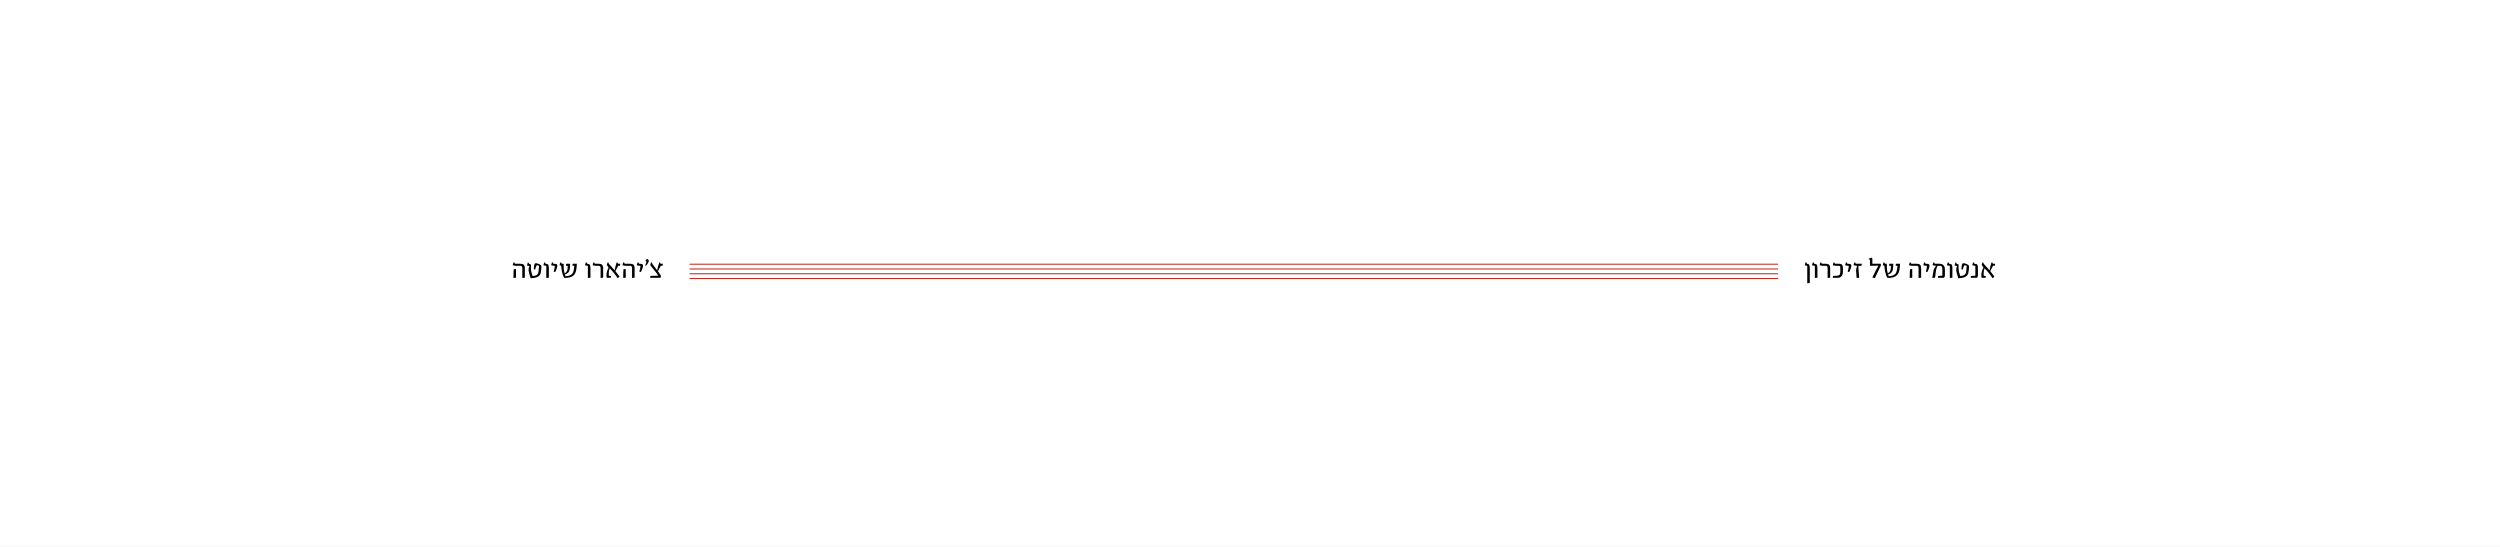
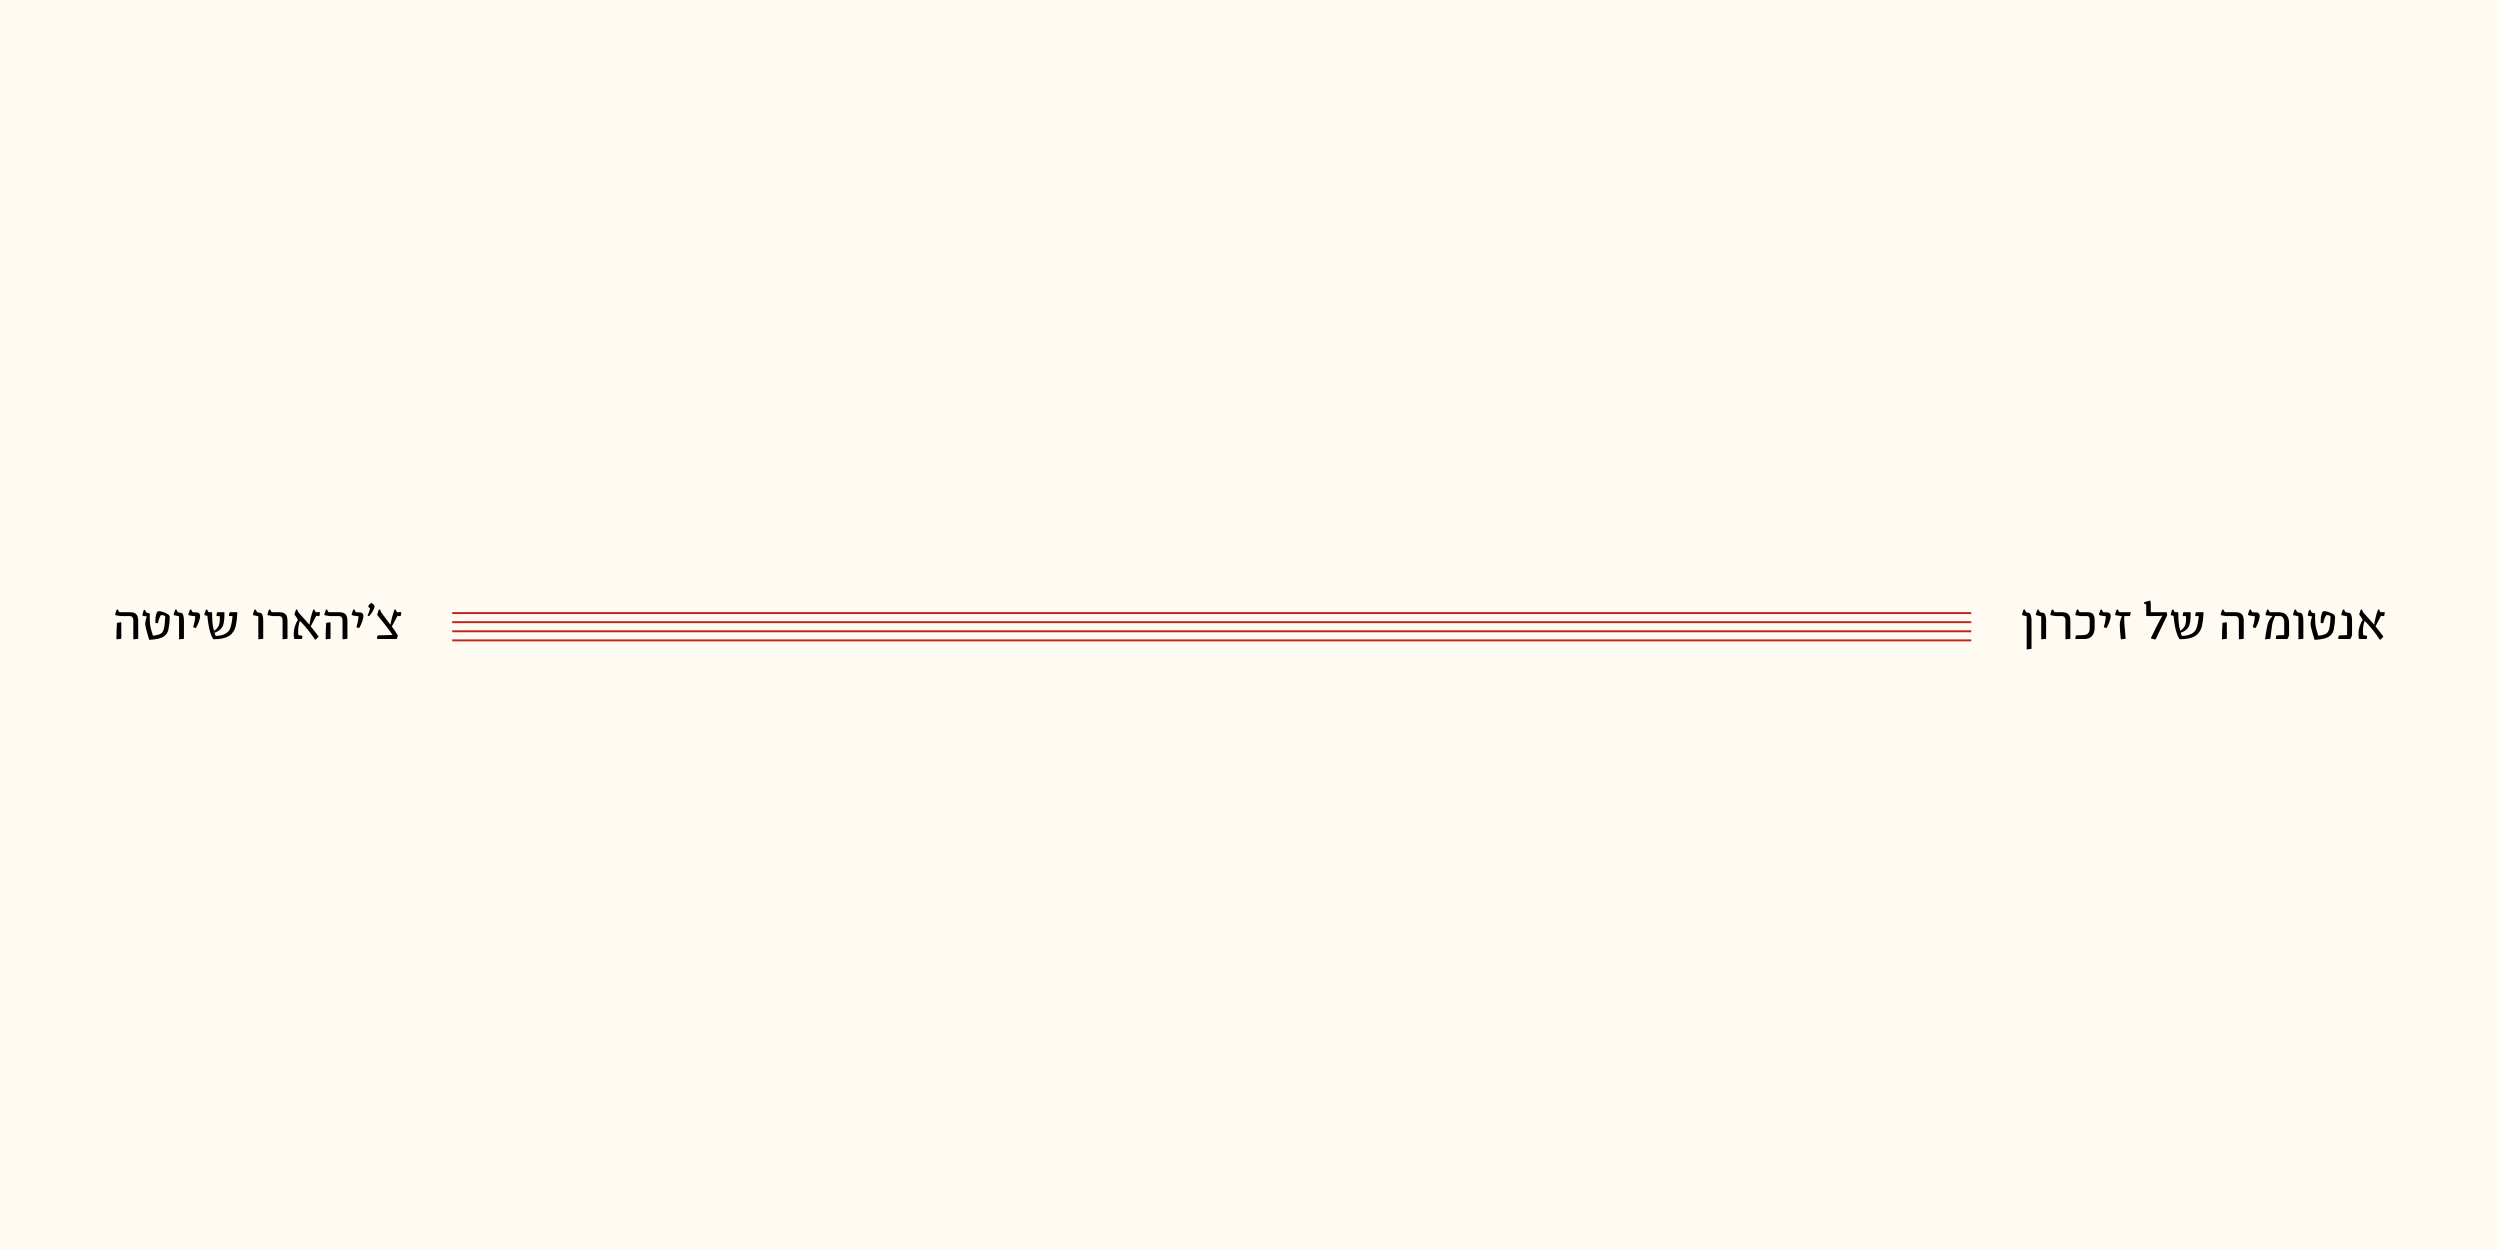
- <svg xmlns="http://www.w3.org/2000/svg" id="Layer_1" data-name="Layer 1" width="3660" height="800" viewBox="0 0 3660 800">
+ <svg xmlns="http://www.w3.org/2000/svg" id="Layer_1" data-name="Layer 1" width="1920" height="960" viewBox="0 0 1920 960">
  <defs>
    <style>
      .cls-1 {
-         fill: #fff;
-       }
- 
-       .cls-2 {
        fill: none;
        stroke: #c22419;
        stroke-miterlimit: 10;
        stroke-width: 1.5px;
      }
+ 
+       .cls-2 {
+         fill: #fffbf3;
+       }
    </style>
  </defs>
-   <rect class="cls-1" width="3660" height="800" />
+   <rect class="cls-2" width="1920" height="960" />
  <g>
-     <line class="cls-2" x1="2603.21" y1="386.8" x2="1009.53" y2="386.8" />
-     <line class="cls-2" x1="2603.21" y1="393.79" x2="1009.53" y2="393.79" />
-     <line class="cls-2" x1="2603.21" y1="400.78" x2="1009.53" y2="400.78" />
-     <line class="cls-2" x1="2603.21" y1="407.77" x2="1009.53" y2="407.77" />
+     <line class="cls-1" x1="1513.92" y1="470.84" x2="347.28" y2="470.84" />
+     <line class="cls-1" x1="1513.92" y1="477.83" x2="347.28" y2="477.83" />
+     <line class="cls-1" x1="1513.92" y1="484.82" x2="347.28" y2="484.82" />
+     <line class="cls-1" x1="1513.92" y1="491.81" x2="347.28" y2="491.81" />
  </g>
  <g>
-     <path d="M2645.82,414.46v-25.2l-3.2-.8c-.32-.08-.36-.16-.36-.36,0-.64.84-3.08,1.12-3.76.04-.12.12-.16.2-.24.36-.08.56-.12.68-.12.04,0,.08.08.12.16.16.44.56,1.32,1.08,2l.84.24,1.52.4c.2.08.48.28.64.52.68,1.12,1.08,3.12,1.08,5.24v21.36c0,.24-.12.36-.32.4-2.44.32-3.04.4-3.2.4-.12,0-.2-.08-.2-.24Z" />
-     <path d="M2656.98,406.7v-17.44l-3.76-.8c-.24-.08-.4-.16-.4-.36,0-.68.88-2.88,1.16-3.68.08-.2.16-.28.28-.28l.56-.12c.08-.04.12.04.16.16.2.4.56,1.28,1.12,1.96.4.12.72.2,1.08.24.6.16,1.28.28,1.76.4,1.04.2,1.8,2.6,1.8,5.76v13.68c0,.24-.12.36-.36.4-2.68.28-3,.32-3.16.32s-.24-.08-.24-.24Z" />
-     <path d="M2675.61,406.74v-14.16c0-2.56-1.24-3.48-2.68-3.48h-5.04l-3.52-.64c-.32-.04-.36-.16-.36-.32,0-.88.92-3.48,1.04-3.72.16-.2.16-.24.32-.28.32-.08.56-.12.64-.12.04,0,.12.04.16.16.12.36.48,1.24,1.08,1.96h5.36c4.16,0,6.76,1.2,6.76,6.6v13.48c0,.24-.12.36-.36.4-2.44.28-3,.32-3.24.32-.12,0-.16-.04-.16-.2Z" />
-     <path d="M2683.62,406.7c-.28,0-.44-.08-.44-.32,0-.12.08-.76.36-2.12.08-.16.24-.28.48-.32,1.12,0,5.16-.28,5.68-.28,3.04-.04,4.52-2,4.52-5.28v-6.44c0-2.12-.84-2.84-2.16-2.84h-5.04l-3.44-.64c-.32-.04-.36-.12-.36-.36,0-.68.84-2.92,1.08-3.72.08-.2.12-.2.28-.24.44-.12.56-.12.6-.12.12,0,.2.04.2.12.16.44.52,1.32,1.08,2h6.04c3.44,0,5.52,1.48,5.52,5.96v6.12c0,5.04-2.84,8.48-7.48,8.48h-6.92Z" />
-     <path d="M2705.26,397.78c-.2-.08-.24-.24-.2-.4.68-2.12,1.28-4.76,1.48-6.72.08-.56.08-1,.08-1.44-1.72-.12-2.96-.32-3.76-.48-.44-.12-.84-.2-1.16-.32-.24-.04-.36-.16-.36-.32,0-.72.96-3.16,1.16-3.72.12-.2.16-.2.32-.28.28-.04.48-.12.56-.12s.12.08.16.16c.2.48.52,1.32,1.08,2l3.16.16c1.72.04,2.6,1.2,2.6,2.88,0,2-1.6,6.4-3.04,8.8-.12.24-.32.32-.6.24l-1.48-.44Z" />
-     <path d="M2718.1,406.7c-.24-1.52-.8-9.12-.8-10.64.04-1.92.56-4.68,1.72-6.88l-5-.72c-.16-.04-.28-.16-.28-.36,0-.68.76-2.76,1.08-3.68q.12-.24.28-.28c.32-.12.56-.12.64-.12s.12.04.12.12c.2.48.56,1.32,1.12,2h8.48c.2,0,.28.08.28.24s-.08.8-.44,2.28c-.04.28-.2.44-.44.44h-4.08c-.16.52-.08,4.28.08,5.84l.96,11.24c.04.24-.08.36-.28.4-2.64.32-3.08.36-3.2.36-.16,0-.24-.08-.24-.24Z" />
-     <path d="M2741.38,406.34c-.2-.08-.24-.28-.16-.4,3.52-7.2,6.72-13.76,8.8-17.16-1.6.32-4.68.32-12.08.32-.24,0-.32-.12-.32-.36v-8.52c-.52-.32-1-.52-1.56-.64-.08-.04-.16-.08-.16-.2s.08-.52.08-.68c.04-.12.12-.24.32-.28,1.16-.36,3.8-1.2,4.24-1.2.16,0,.24.08.28.2.04.32.32,1.76.32,2.36v6.36h11.92c.24,0,.28.08.36.28.12.32.32,1.16.32,1.8,0,.16-.12.48-.56,1.4l-8.24,17.2c-.12.24-.28.28-.52.24-1.72-.36-2.52-.6-3.04-.72Z" />
-     <path d="M2763.06,406.62c-2.84-4.4-4-12.48-4.4-17.64-.76-.16-1.48-.36-1.92-.52-.32-.08-.36-.12-.36-.36,0-.68.76-2.72,1.04-3.48.12-.4.2-.44.36-.48.28-.08.52-.12.56-.12.08,0,.12.04.16.16.16.44.56,1.28,1.08,1.96h2.28c.28,0,.44.16.44.44,0,4.68.04,9.04,1.44,13.84,3.56-2.4,4.52-4.68,4.48-9.8-.04-.52-.04-1.04-.08-1.52h-2.12c-.32,0-.44-.2-.36-.56l.32-1.96c.04-.28.24-.44.52-.44h4.92c.24,0,.36.16.36.36.04,4.64-.44,8.56-1.32,10.36-1.32,2.56-3.36,4-6.32,5.08.24.92.52,1.52.92,2.44,3.48-.08,8.16-1,10.4-4.36,1.68-2.44,2.48-9.52,2.48-11-.4.08-.92.08-1.32.08h-1c-.24,0-.44-.16-.36-.48l.28-1.92c.08-.32.32-.56.6-.56h5.12c.24,0,.4.16.4.4,0,.8-.44,7.28-1.36,10.64-1.64,5.8-5.64,9.72-16.64,9.72-.36,0-.44-.04-.6-.28Z" />
-     <path d="M2808.77,406.74v-14.16c0-2.52-1.16-3.48-2.68-3.48h-7.36l-3.56-.64c-.28-.04-.32-.12-.32-.36,0-.36.28-1.64,1.08-3.76.04-.12.12-.2.24-.2.48-.12.6-.12.64-.12.08,0,.12.04.16.12.12.48.56,1.32,1.08,2h7.8c4,0,6.68,1.12,6.68,6.64v13.4c0,.24-.12.4-.36.44l-3.2.32c-.16,0-.2-.04-.2-.2ZM2795.82,406.7c0-2.08.12-9.6.36-12,0-.28.12-.44.36-.48,1.84-.24,2.4-.36,2.72-.36.16,0,.28.12.28.36l.04,11.96c0,.24-.12.4-.36.44-2.68.28-3.04.32-3.2.32-.12,0-.2-.08-.2-.24Z" />
-     <path d="M2819.7,397.78c-.2-.08-.24-.24-.2-.4.68-2.12,1.28-4.76,1.48-6.72.08-.56.08-1,.08-1.44-1.72-.12-2.96-.32-3.76-.48-.44-.12-.84-.2-1.16-.32-.24-.04-.36-.16-.36-.32,0-.72.96-3.16,1.16-3.72.12-.2.16-.2.32-.28.28-.04.48-.12.56-.12s.12.08.16.16c.2.48.52,1.32,1.08,2l3.16.16c1.72.04,2.6,1.2,2.6,2.88,0,2-1.6,6.4-3.04,8.8-.12.24-.32.32-.6.24l-1.48-.44Z" />
-     <path d="M2828.9,406.62c.24-1.88,1-6.44,1.88-10.92.36-1.84,2.04-4.84,3.8-6.6l-4.96-.64c-.28-.04-.32-.12-.32-.36,0-.72.88-3,1.12-3.8.08-.08.16-.16.28-.2.36-.08.52-.08.56-.08.12,0,.16.04.16.12.24.52.56,1.32,1.12,2h7.04c5.08,0,7.76,3.32,7.76,8.32v9.2c0,.24-.04.48-.12.6l-.56,1.28c-.16.24-.28.52-.4.84-.16.28-.28.32-.52.32h-8.2c-.32,0-.44-.12-.44-.36,0-.08.04-.52.36-2.04.04-.16.2-.36.48-.36,1.44-.12,3.84-.24,5.64-.28v-10.24c0-2.56-1.44-4.32-3.24-4.32h-3.72c-.16.4-1.76,3.8-2.24,6.4-.2,1.2-.52,3.84-.84,6.2l-.56,4.48c-.04.2-.16.36-.36.4-2.72.28-3.32.36-3.44.36-.24.04-.32-.12-.28-.32Z" />
-     <path d="M2854.54,406.7v-17.44l-3.76-.8c-.24-.08-.4-.16-.4-.36,0-.68.88-2.88,1.16-3.68.08-.2.16-.28.28-.28l.56-.12c.08-.04.12.04.16.16.2.4.56,1.28,1.12,1.96.4.12.72.2,1.08.24.6.16,1.28.28,1.76.4,1.04.2,1.8,2.6,1.8,5.76v13.68c0,.24-.12.36-.36.4-2.68.28-3,.32-3.16.32s-.24-.08-.24-.24Z" />
-     <path d="M2866.82,407.1c-.68-2.08-2.92-9.84-2.96-11.44-.08-1.88.44-4.32,1.24-6.24-.48-.04-1.24-.2-1.88-.32l-1.16-.24c-.32-.04-.4-.16-.4-.32,0-.72.8-3.16,1-3.88.08-.12.12-.2.24-.2.44-.16.56-.16.6-.16.08,0,.12.04.16.16.16.44.6,1.28,1.16,1.96.28.04,1.6.44,2.2.6.24.08.36.24.32.52-.16,2.2.04,5.24.16,7.48.12,2.24,1.32,6.36,2.28,9.16,3.88-.44,6.24-1.16,7.36-2.88,1.36-2.12,1.68-4.88,2.04-11.6.04-1-1.44-1.36-3.24-1.32-1.04,1.32-1.88,3.84-2.32,6.04-.04.16-.16.2-.4.16l-1.32-.12c-.24-.08-.28-.24-.32-.44-.04-.76.08-3.76.48-5.28.48-2.16.84-3.32,2.2-3.4,2.24-.08,6.08,1.6,7.44,2.64.8.72,1,1.32.96,2.84-.08,2.68-.4,5.64-1,8.56-.36,1.96-1.4,3.68-2.84,4.88-2.56,2.12-6.68,2.76-11.56,3.08-.24,0-.36-.08-.44-.24Z" />
-     <path d="M2885.46,406.7c-.28,0-.4-.08-.4-.32,0-.12.08-.96.36-2.04.04-.2.2-.32.48-.36,1.6-.16,4-.28,6-.32v-14.4l-4.08-.8c-.28-.08-.36-.16-.36-.36,0-.68.88-2.92,1.16-3.8.04-.12.08-.12.2-.16.36-.08.6-.12.64-.12.08,0,.12.04.16.16.2.4.56,1.28,1.08,1.96l1.28.24c.72.12,1.52.28,2.04.4.2.08.4.24.6.52.72,1.16,1.08,3.12,1.08,5.24v11.12c0,.24-.04.48-.12.6-.12.32-.32.76-.56,1.24-.12.24-.24.48-.36.8-.12.32-.36.4-.76.4h-8.44Z" />
-     <path d="M2917.01,407.22c-3.88-5.84-6.8-9.52-11.6-14.44-.52,1.48-1.44,4.12-1.36,8.52.04.72.08,1.52.2,2.4.72.12,2.32.44,2.76.52.2.08.28.2.28.36,0,.12-.12,1.28-.28,1.88-.08.16-.28.24-.44.24h-5.2c-.24,0-.36-.08-.4-.32-.24-1.08-.32-2.16-.32-3.24,0-4.6,1.68-9.08,3.2-11.04,0-.48-1.64-3-2.52-4-.04-.08-.08-.2-.08-.32.04-.8,1-3.12,1.08-3.32.08-.24.12-.28.28-.32.32-.08.52-.12.6-.12.04,0,.12.04.16.16.28.8.6,1.76,1.04,2.28,1.92,2.2,6.36,6.92,8.28,9.32.44-3.48,1.72-8.24,2.84-11.36.08-.24.12-.24.24-.28.44-.08.56-.12.64-.12.04,0,.08.04.12.16.08.28.48,1.16,1.08,1.96h3.04c.16,0,.28.16.2.32,0,.04-.24,1.68-.4,2.32-.08.2-.2.32-.36.32h-1l-1.16-.2c-1.04,1.8-3.12,6.16-4.2,8.08,1.16,1.44,2.6,3.28,3.76,4.84l2.08,2.72c.12.24.16.36-.04.6-.88,1.16-1.84,1.84-2.2,2.12-.08.12-.2.08-.32-.04Z" />
+     <path d="M1556.49,498.5v-25.2l-3.2-.8c-.32-.08-.36-.16-.36-.36,0-.64.84-3.08,1.12-3.76.04-.12.12-.16.2-.24.36-.08.56-.12.68-.12.04,0,.08.08.12.16.16.44.56,1.32,1.08,2l.84.24,1.52.4c.2.08.48.28.64.52.68,1.12,1.08,3.12,1.08,5.24v21.36c0,.24-.12.36-.32.4-2.44.32-3.04.4-3.2.4-.12,0-.2-.08-.2-.24h0Z" />
+     <path d="M1567.65,490.74v-17.44l-3.76-.8c-.24-.08-.4-.16-.4-.36,0-.68.88-2.88,1.16-3.68.08-.2.16-.28.28-.28l.56-.12c.08-.04.12.04.16.16.2.4.56,1.28,1.12,1.96.4.12.72.2,1.08.24.6.16,1.28.28,1.76.4,1.04.2,1.8,2.6,1.8,5.76v13.68c0,.24-.12.36-.36.4-2.68.28-3,.32-3.16.32s-.24-.08-.24-.24h0Z" />
+     <path d="M1586.28,490.78v-14.16c0-2.56-1.24-3.48-2.68-3.48h-5.04l-3.52-.64c-.32-.04-.36-.16-.36-.32,0-.88.92-3.48,1.04-3.72.16-.2.16-.24.32-.28.32-.08.56-.12.64-.12.04,0,.12.04.16.16.12.36.48,1.24,1.08,1.96h5.36c4.16,0,6.76,1.2,6.76,6.6v13.48c0,.24-.12.36-.36.4-2.44.28-3,.32-3.24.32-.12,0-.16-.04-.16-.2h0Z" />
+     <path d="M1594.29,490.74c-.28,0-.44-.08-.44-.32,0-.12.08-.76.36-2.12.08-.16.24-.28.48-.32,1.12,0,5.16-.28,5.68-.28,3.04-.04,4.52-2,4.52-5.28v-6.44c0-2.12-.84-2.84-2.16-2.84h-5.04l-3.44-.64c-.32-.04-.36-.12-.36-.36,0-.68.84-2.92,1.08-3.72.08-.2.12-.2.28-.24.44-.12.56-.12.6-.12.12,0,.2.04.2.12.16.44.52,1.32,1.08,2h6.04c3.44,0,5.52,1.48,5.52,5.96v6.12c0,5.04-2.84,8.48-7.48,8.48h-6.92Z" />
+     <path d="M1615.93,481.82c-.2-.08-.24-.24-.2-.4.68-2.12,1.28-4.76,1.48-6.72.08-.56.08-1,.08-1.44-1.72-.12-2.96-.32-3.76-.48-.44-.12-.84-.2-1.16-.32-.24-.04-.36-.16-.36-.32,0-.72.96-3.16,1.16-3.72.12-.2.16-.2.32-.28.28-.04.48-.12.56-.12s.12.08.16.16c.2.48.52,1.32,1.08,2l3.16.16c1.72.04,2.6,1.2,2.6,2.88,0,2-1.6,6.4-3.04,8.8-.12.24-.32.32-.6.24l-1.48-.44h0Z" />
+     <path d="M1628.77,490.74c-.24-1.52-.8-9.12-.8-10.64.04-1.92.56-4.68,1.72-6.88l-5-.72c-.16-.04-.28-.16-.28-.36,0-.68.76-2.76,1.08-3.68.08-.16.17-.25.28-.28.32-.12.56-.12.64-.12s.12.04.12.12c.2.48.56,1.32,1.12,2h8.48c.2,0,.28.08.28.24s-.08.8-.44,2.28c-.04.28-.2.44-.44.44h-4.08c-.16.52-.08,4.28.08,5.84l.96,11.24c.04.24-.08.36-.28.4-2.64.32-3.08.36-3.2.36-.16,0-.24-.08-.24-.24h0Z" />
+     <path d="M1652.05,490.38c-.2-.08-.24-.28-.16-.4,3.52-7.2,6.72-13.76,8.8-17.16-1.6.32-4.68.32-12.08.32-.24,0-.32-.12-.32-.36v-8.52c-.52-.32-1-.52-1.56-.64-.08-.04-.16-.08-.16-.2s.08-.52.08-.68c.04-.12.12-.24.32-.28,1.16-.36,3.8-1.2,4.24-1.2.16,0,.24.08.28.2.04.32.32,1.76.32,2.36v6.36h11.92c.24,0,.28.08.36.28.12.32.32,1.16.32,1.8,0,.16-.12.48-.56,1.4l-8.24,17.2c-.12.24-.28.28-.52.24-1.72-.36-2.52-.6-3.04-.72h0Z" />
+     <path d="M1673.73,490.66c-2.84-4.4-4-12.48-4.4-17.64-.76-.16-1.48-.36-1.92-.52-.32-.08-.36-.12-.36-.36,0-.68.76-2.72,1.04-3.48.12-.4.2-.44.36-.48.28-.08.52-.12.56-.12.08,0,.12.04.16.16.16.44.56,1.28,1.08,1.96h2.28c.28,0,.44.16.44.44,0,4.68.04,9.04,1.44,13.84,3.56-2.4,4.52-4.68,4.48-9.8-.04-.52-.04-1.04-.08-1.52h-2.12c-.32,0-.44-.2-.36-.56l.32-1.96c.04-.28.24-.44.52-.44h4.92c.24,0,.36.16.36.36.04,4.64-.44,8.56-1.32,10.36-1.32,2.56-3.36,4-6.32,5.08.24.92.52,1.52.92,2.44,3.48-.08,8.16-1,10.4-4.36,1.68-2.44,2.48-9.52,2.48-11-.4.08-.92.08-1.32.08h-1c-.24,0-.44-.16-.36-.48l.28-1.92c.08-.32.32-.56.6-.56h5.12c.24,0,.4.16.4.4,0,.8-.44,7.28-1.36,10.64-1.64,5.8-5.64,9.72-16.64,9.72-.36,0-.44-.04-.6-.28h0Z" />
+     <path d="M1719.44,490.78v-14.16c0-2.52-1.16-3.48-2.68-3.48h-7.36l-3.56-.64c-.28-.04-.32-.12-.32-.36,0-.36.28-1.64,1.08-3.76.04-.12.12-.2.24-.2.48-.12.6-.12.64-.12.08,0,.12.04.16.12.12.48.56,1.32,1.08,2h7.8c4,0,6.68,1.12,6.68,6.64v13.4c0,.24-.12.4-.36.44l-3.2.32c-.16,0-.2-.04-.2-.2h0ZM1706.49,490.74c0-2.08.12-9.6.36-12,0-.28.12-.44.36-.48,1.84-.24,2.4-.36,2.72-.36.16,0,.28.12.28.36l.04,11.96c0,.24-.12.4-.36.44-2.68.28-3.04.32-3.2.32-.12,0-.2-.08-.2-.24h0Z" />
+     <path d="M1730.37,481.82c-.2-.08-.24-.24-.2-.4.68-2.12,1.28-4.76,1.48-6.72.08-.56.08-1,.08-1.44-1.72-.12-2.96-.32-3.76-.48-.44-.12-.84-.2-1.16-.32-.24-.04-.36-.16-.36-.32,0-.72.96-3.16,1.16-3.72.12-.2.16-.2.32-.28.28-.04.48-.12.56-.12s.12.08.16.16c.2.48.52,1.32,1.08,2l3.16.16c1.72.04,2.6,1.2,2.6,2.88,0,2-1.6,6.4-3.04,8.8-.12.24-.32.32-.6.24l-1.48-.44h0Z" />
+     <path d="M1739.57,490.66c.24-1.88,1-6.44,1.88-10.92.36-1.84,2.04-4.84,3.8-6.6l-4.96-.64c-.28-.04-.32-.12-.32-.36,0-.72.88-3,1.12-3.8.08-.08.16-.16.28-.2.36-.08.52-.08.56-.08.12,0,.16.04.16.12.24.52.56,1.32,1.12,2h7.04c5.08,0,7.76,3.32,7.76,8.32v9.2c0,.24-.04.48-.12.6l-.56,1.28c-.16.24-.28.52-.4.84-.16.28-.28.32-.52.32h-8.2c-.32,0-.44-.12-.44-.36,0-.08.04-.52.36-2.04.04-.16.2-.36.48-.36,1.44-.12,3.84-.24,5.64-.28v-10.24c0-2.56-1.44-4.32-3.24-4.32h-3.72c-.16.4-1.76,3.8-2.24,6.4-.2,1.2-.52,3.84-.84,6.2l-.56,4.48c-.04.2-.16.36-.36.4-2.72.28-3.32.36-3.44.36-.24.04-.32-.12-.28-.32h0Z" />
+     <path d="M1765.21,490.74v-17.44l-3.76-.8c-.24-.08-.4-.16-.4-.36,0-.68.88-2.88,1.16-3.68.08-.2.16-.28.28-.28l.56-.12c.08-.04.12.04.16.16.2.4.56,1.28,1.12,1.96.4.12.72.2,1.08.24.6.16,1.28.28,1.76.4,1.04.2,1.8,2.6,1.8,5.76v13.68c0,.24-.12.36-.36.4-2.68.28-3,.32-3.16.32s-.24-.08-.24-.24h0Z" />
+     <path d="M1777.49,491.14c-.68-2.08-2.92-9.84-2.96-11.44-.08-1.88.44-4.32,1.24-6.24-.48-.04-1.24-.2-1.88-.32l-1.16-.24c-.32-.04-.4-.16-.4-.32,0-.72.8-3.16,1-3.88.08-.12.12-.2.24-.2.44-.16.56-.16.6-.16.08,0,.12.04.16.16.16.44.6,1.28,1.16,1.96.28.04,1.6.44,2.2.6.24.08.36.24.32.52-.16,2.2.04,5.24.16,7.48.12,2.24,1.32,6.36,2.28,9.16,3.88-.44,6.24-1.16,7.36-2.88,1.36-2.12,1.68-4.88,2.04-11.6.04-1-1.44-1.36-3.24-1.32-1.04,1.32-1.88,3.84-2.32,6.04-.04.16-.16.2-.4.16l-1.32-.12c-.24-.08-.28-.24-.32-.44-.04-.76.08-3.76.48-5.28.48-2.16.84-3.32,2.2-3.4,2.24-.08,6.08,1.6,7.44,2.64.8.72,1,1.32.96,2.84-.08,2.68-.4,5.64-1,8.56-.36,1.96-1.4,3.68-2.84,4.88-2.56,2.12-6.68,2.76-11.56,3.08-.24,0-.36-.08-.44-.24Z" />
+     <path d="M1796.13,490.74c-.28,0-.4-.08-.4-.32,0-.12.08-.96.36-2.04.04-.2.2-.32.48-.36,1.6-.16,4-.28,6-.32v-14.4l-4.08-.8c-.28-.08-.36-.16-.36-.36,0-.68.88-2.92,1.16-3.8.04-.12.08-.12.2-.16.36-.08.6-.12.64-.12.08,0,.12.04.16.16.2.4.56,1.28,1.08,1.96l1.28.24c.72.12,1.52.28,2.04.4.2.08.4.24.6.52.72,1.16,1.08,3.12,1.08,5.24v11.12c0,.24-.04.48-.12.6-.12.32-.32.76-.56,1.24-.12.24-.24.48-.36.8-.12.32-.36.4-.76.4h-8.44,0Z" />
+     <path d="M1827.68,491.26c-3.88-5.84-6.8-9.52-11.6-14.44-.52,1.48-1.44,4.12-1.36,8.52.04.72.08,1.52.2,2.4.72.12,2.32.44,2.76.52.2.08.28.2.28.36,0,.12-.12,1.28-.28,1.88-.08.16-.28.24-.44.24h-5.2c-.24,0-.36-.08-.4-.32-.24-1.08-.32-2.16-.32-3.24,0-4.6,1.68-9.08,3.2-11.04,0-.48-1.64-3-2.52-4-.04-.08-.08-.2-.08-.32.04-.8,1-3.12,1.08-3.32.08-.24.12-.28.28-.32.32-.08.52-.12.6-.12.04,0,.12.04.16.16.28.8.6,1.76,1.04,2.28,1.92,2.2,6.36,6.92,8.28,9.32.44-3.48,1.72-8.24,2.84-11.36.08-.24.12-.24.24-.28.44-.08.56-.12.64-.12.04,0,.08.04.12.16.08.28.48,1.16,1.08,1.96h3.04c.16,0,.28.16.2.32,0,.04-.24,1.68-.4,2.32-.08.2-.2.32-.36.32h-1l-1.16-.2c-1.04,1.8-3.12,6.16-4.2,8.08,1.16,1.44,2.6,3.28,3.76,4.84l2.08,2.72c.12.24.16.36-.04.6-.88,1.16-1.84,1.84-2.2,2.12-.08.12-.2.08-.32-.04h0Z" />
  </g>
  <g>
-     <path d="M764.63,406.74v-14.16c0-2.52-1.16-3.48-2.68-3.48h-7.36l-3.56-.64c-.28-.04-.32-.12-.32-.36,0-.36.28-1.64,1.08-3.76.04-.12.12-.2.24-.2.48-.12.6-.12.64-.12.08,0,.12.04.16.12.12.48.56,1.32,1.08,2h7.8c4,0,6.68,1.12,6.68,6.64v13.4c0,.24-.12.4-.36.44l-3.2.32c-.16,0-.2-.04-.2-.2ZM751.68,406.7c0-2.08.12-9.6.36-12,0-.28.12-.44.36-.48,1.84-.24,2.4-.36,2.72-.36.16,0,.28.12.28.36l.04,11.96c0,.24-.12.4-.36.44-2.68.28-3.04.32-3.2.32-.12,0-.2-.08-.2-.24Z" />
-     <path d="M776.76,407.1c-.68-2.08-2.92-9.84-2.96-11.44-.08-1.88.44-4.32,1.24-6.24-.48-.04-1.24-.2-1.88-.32l-1.16-.24c-.32-.04-.4-.16-.4-.32,0-.72.8-3.16,1-3.88.08-.12.12-.2.24-.2.44-.16.56-.16.6-.16.08,0,.12.04.16.16.16.44.6,1.28,1.16,1.96.28.04,1.6.44,2.2.6.24.08.36.24.32.52-.16,2.2.04,5.24.16,7.48.12,2.24,1.32,6.36,2.28,9.16,3.88-.44,6.24-1.16,7.36-2.88,1.36-2.12,1.68-4.88,2.04-11.6.04-1-1.44-1.36-3.24-1.32-1.04,1.32-1.88,3.84-2.32,6.04-.04.16-.16.2-.4.16l-1.32-.12c-.24-.08-.28-.24-.32-.44-.04-.76.08-3.76.48-5.28.48-2.16.84-3.32,2.2-3.4,2.24-.08,6.08,1.6,7.44,2.64.8.72,1,1.32.96,2.84-.08,2.68-.4,5.64-1,8.56-.36,1.96-1.4,3.68-2.84,4.88-2.56,2.12-6.68,2.76-11.56,3.08-.24,0-.36-.08-.44-.24Z" />
-     <path d="M799.76,406.7v-17.44l-3.76-.8c-.24-.08-.4-.16-.4-.36,0-.68.88-2.88,1.16-3.68.08-.2.16-.28.28-.28l.56-.12c.08-.04.12.04.16.16.2.4.56,1.28,1.12,1.96.4.12.72.2,1.08.24.6.16,1.28.28,1.76.4,1.04.2,1.8,2.6,1.8,5.76v13.68c0,.24-.12.36-.36.4-2.68.28-3,.32-3.16.32s-.24-.08-.24-.24Z" />
-     <path d="M810.84,397.78c-.2-.08-.24-.24-.2-.4.68-2.12,1.28-4.76,1.48-6.72.08-.56.08-1,.08-1.44-1.72-.12-2.96-.32-3.76-.48-.44-.12-.84-.2-1.16-.32-.24-.04-.36-.16-.36-.32,0-.72.96-3.16,1.16-3.72.12-.2.16-.2.32-.28.28-.04.48-.12.56-.12s.12.08.16.16c.2.48.52,1.32,1.08,2l3.16.16c1.72.04,2.6,1.2,2.6,2.88,0,2-1.6,6.4-3.04,8.8-.12.24-.32.32-.6.24l-1.48-.44Z" />
-     <path d="M825.92,406.62c-2.84-4.4-4-12.48-4.4-17.64-.76-.16-1.48-.36-1.92-.52-.32-.08-.36-.12-.36-.36,0-.68.76-2.72,1.04-3.48.12-.4.2-.44.36-.48.28-.08.52-.12.56-.12.08,0,.12.04.16.16.16.44.56,1.28,1.08,1.96h2.28c.28,0,.44.16.44.44,0,4.68.04,9.04,1.44,13.84,3.56-2.4,4.52-4.68,4.48-9.8-.04-.52-.04-1.04-.08-1.52h-2.12c-.32,0-.44-.2-.36-.56l.32-1.96c.04-.28.24-.44.52-.44h4.92c.24,0,.36.16.36.36.04,4.64-.44,8.56-1.32,10.36-1.32,2.56-3.36,4-6.32,5.08.24.92.52,1.52.92,2.44,3.48-.08,8.16-1,10.4-4.36,1.68-2.44,2.48-9.52,2.48-11-.4.08-.92.08-1.32.08h-1c-.24,0-.44-.16-.36-.48l.28-1.92c.08-.32.32-.56.6-.56h5.12c.24,0,.4.16.4.4,0,.8-.44,7.28-1.36,10.64-1.64,5.8-5.64,9.72-16.64,9.72-.36,0-.44-.04-.6-.28Z" />
-     <path d="M860.64,406.7v-17.44l-3.76-.8c-.24-.08-.4-.16-.4-.36,0-.68.88-2.88,1.16-3.68.08-.2.16-.28.28-.28l.56-.12c.08-.04.12.04.16.16.2.4.56,1.28,1.12,1.96.4.12.72.2,1.08.24.6.16,1.28.28,1.76.4,1.04.2,1.8,2.6,1.8,5.76v13.68c0,.24-.12.36-.36.4-2.68.28-3,.32-3.16.32s-.24-.08-.24-.24Z" />
-     <path d="M879.28,406.74v-14.16c0-2.56-1.24-3.48-2.68-3.48h-5.04l-3.52-.64c-.32-.04-.36-.16-.36-.32,0-.88.92-3.48,1.04-3.72.16-.2.16-.24.32-.28.32-.08.56-.12.64-.12.04,0,.12.04.16.16.12.36.48,1.24,1.08,1.96h5.36c4.16,0,6.76,1.2,6.76,6.6v13.48c0,.24-.12.36-.36.4-2.44.28-3,.32-3.24.32-.12,0-.16-.04-.16-.2Z" />
-     <path d="M904.19,407.22c-3.88-5.84-6.8-9.52-11.6-14.44-.52,1.48-1.44,4.12-1.36,8.52.04.72.08,1.52.2,2.4.72.12,2.32.44,2.76.52.2.08.28.2.28.36,0,.12-.12,1.28-.28,1.88-.08.16-.28.24-.44.24h-5.2c-.24,0-.36-.08-.4-.32-.24-1.08-.32-2.16-.32-3.24,0-4.6,1.68-9.08,3.2-11.04,0-.48-1.64-3-2.52-4-.04-.08-.08-.2-.08-.32.04-.8,1-3.12,1.08-3.32.08-.24.12-.28.28-.32.32-.08.52-.12.6-.12.04,0,.12.04.16.16.28.8.6,1.76,1.04,2.28,1.92,2.2,6.36,6.92,8.28,9.32.44-3.48,1.72-8.24,2.84-11.36.08-.24.12-.24.24-.28.44-.08.56-.12.64-.12.04,0,.08.04.12.16.08.28.48,1.16,1.08,1.96h3.04c.16,0,.28.16.2.32,0,.04-.24,1.68-.4,2.32-.08.2-.2.32-.36.32h-1l-1.16-.2c-1.04,1.8-3.12,6.16-4.2,8.08,1.16,1.44,2.6,3.28,3.76,4.84l2.08,2.72c.12.24.16.36-.04.6-.88,1.16-1.84,1.84-2.2,2.12-.08.12-.2.08-.32-.04Z" />
-     <path d="M925.31,406.74v-14.16c0-2.52-1.16-3.48-2.68-3.48h-7.36l-3.56-.64c-.28-.04-.32-.12-.32-.36,0-.36.28-1.64,1.08-3.76.04-.12.12-.2.24-.2.48-.12.6-.12.64-.12.08,0,.12.04.16.12.12.48.56,1.32,1.08,2h7.8c4,0,6.68,1.12,6.68,6.64v13.4c0,.24-.12.4-.36.44l-3.2.32c-.16,0-.2-.04-.2-.2ZM912.36,406.7c0-2.08.12-9.6.36-12,0-.28.12-.44.36-.48,1.84-.24,2.4-.36,2.72-.36.16,0,.28.12.28.36l.04,11.96c0,.24-.12.4-.36.44-2.68.28-3.04.32-3.2.32-.12,0-.2-.08-.2-.24Z" />
-     <path d="M936.24,397.78c-.2-.08-.24-.24-.2-.4.68-2.12,1.28-4.76,1.48-6.72.08-.56.08-1,.08-1.44-1.72-.12-2.96-.32-3.76-.48-.44-.12-.84-.2-1.16-.32-.24-.04-.36-.16-.36-.32,0-.72.96-3.16,1.16-3.72.12-.2.16-.2.32-.28.28-.04.48-.12.56-.12s.12.08.16.16c.2.48.52,1.32,1.08,2l3.16.16c1.72.04,2.6,1.2,2.6,2.88,0,2-1.6,6.4-3.04,8.8-.12.24-.32.32-.6.24l-1.48-.44Z" />
-     <path d="M944.68,388.78c-.12-.08-.12-.2-.08-.28.16-.36,1.24-2.6,1.88-5.28-.76-.52-1.4-1.2-1.4-1.64,0-.72,1.72-2.48,2.48-2.48.68,0,2.36,1.96,2.36,2.32,0,.68-.2,1.44-.48,2.04-.76,1.92-2.08,4-3.72,5.64-.12.08-.2.08-.36.04-.12-.04-.32-.16-.68-.36Z" />
-     <path d="M952.2,406.7c-.28,0-.4-.08-.4-.32.04-.2.04-.96.32-2.12.08-.2.2-.32.48-.32,1.36-.08,10.08-.32,11.08-.32-2.04-3.56-7.76-10.4-11.6-15.24-.04-.08-.08-.16-.08-.32,0-.8.92-3.08,1.12-3.68.12-.2.16-.2.32-.24.24-.08.48-.12.56-.12s.12.04.16.12c.08.28.68,1.8,1,2.32,2.08,2.72,5.08,6.76,6.96,9.32.6-3.84,1.72-7.92,3-11.4.08-.2.12-.2.24-.24.36-.12.56-.12.64-.12s.12.04.16.16c.04.2.44,1.32,1,1.96h3.12c.16,0,.24.08.24.2,0,.08-.36,1.92-.48,2.44-.04.2-.16.32-.32.32h-1.08l-1.08-.2c-1.08,2.12-2.88,5.16-4.36,8.16,1.76,2.36,3.6,5.32,4.4,6.6.04.12.08.24.08.44,0,.12-.12.96-.48,2.28-.04.24-.2.32-.44.32h-14.56Z" />
+     <path d="M102.38,490.78v-14.16c0-2.52-1.16-3.48-2.68-3.48h-7.36l-3.56-.64c-.28-.04-.32-.12-.32-.36,0-.36.28-1.64,1.08-3.76.04-.12.12-.2.24-.2.48-.12.6-.12.64-.12.08,0,.12.04.16.12.12.48.56,1.32,1.08,2h7.8c4,0,6.68,1.12,6.68,6.64v13.4c0,.24-.12.4-.36.44l-3.2.32c-.16,0-.2-.04-.2-.2h0ZM89.43,490.74c0-2.08.12-9.6.36-12,0-.28.12-.44.36-.48,1.84-.24,2.4-.36,2.72-.36.16,0,.28.12.28.36l.04,11.96c0,.24-.12.4-.36.44-2.68.28-3.04.32-3.2.32-.12,0-.2-.08-.2-.24h0Z" />
+     <path d="M114.51,491.14c-.68-2.08-2.92-9.84-2.96-11.44-.08-1.88.44-4.32,1.24-6.24-.48-.04-1.24-.2-1.88-.32l-1.16-.24c-.32-.04-.4-.16-.4-.32,0-.72.8-3.16,1-3.88.08-.12.12-.2.24-.2.44-.16.56-.16.6-.16.08,0,.12.04.16.16.16.44.6,1.28,1.16,1.96.28.04,1.6.44,2.2.6.24.08.36.24.32.52-.16,2.2.04,5.24.16,7.48.12,2.24,1.32,6.36,2.28,9.16,3.88-.44,6.24-1.16,7.36-2.88,1.36-2.12,1.68-4.88,2.04-11.6.04-1-1.44-1.36-3.24-1.32-1.04,1.32-1.88,3.84-2.32,6.04-.04.16-.16.2-.4.16l-1.32-.12c-.24-.08-.28-.24-.32-.44-.04-.76.08-3.76.48-5.28.48-2.16.84-3.32,2.2-3.4,2.24-.08,6.08,1.6,7.44,2.64.8.72,1,1.32.96,2.84-.08,2.68-.4,5.64-1,8.56-.36,1.96-1.4,3.68-2.84,4.88-2.56,2.12-6.68,2.76-11.56,3.08-.24,0-.36-.08-.44-.24h0Z" />
+     <path d="M137.51,490.74v-17.44l-3.76-.8c-.24-.08-.4-.16-.4-.36,0-.68.88-2.88,1.16-3.68.08-.2.16-.28.28-.28l.56-.12c.08-.04.12.04.16.16.2.4.56,1.28,1.12,1.96.4.12.72.2,1.08.24.6.16,1.28.28,1.76.4,1.04.2,1.8,2.6,1.8,5.76v13.68c0,.24-.12.36-.36.4-2.68.28-3,.32-3.16.32s-.24-.08-.24-.24h0Z" />
+     <path d="M148.59,481.82c-.2-.08-.24-.24-.2-.4.68-2.12,1.28-4.76,1.48-6.72.08-.56.08-1,.08-1.44-1.72-.12-2.96-.32-3.76-.48-.44-.12-.84-.2-1.16-.32-.24-.04-.36-.16-.36-.32,0-.72.96-3.16,1.16-3.72.12-.2.16-.2.32-.28.28-.04.48-.12.56-.12s.12.08.16.16c.2.48.52,1.32,1.08,2l3.16.16c1.72.04,2.6,1.2,2.6,2.88,0,2-1.6,6.4-3.04,8.8-.12.24-.32.32-.6.24l-1.48-.44h0Z" />
+     <path d="M163.67,490.66c-2.84-4.4-4-12.48-4.4-17.64-.76-.16-1.48-.36-1.92-.52-.32-.08-.36-.12-.36-.36,0-.68.76-2.72,1.04-3.48.12-.4.2-.44.36-.48.28-.08.52-.12.56-.12.08,0,.12.04.16.16.16.44.56,1.28,1.08,1.96h2.28c.28,0,.44.16.44.44,0,4.68.04,9.04,1.44,13.84,3.56-2.4,4.52-4.68,4.48-9.8-.04-.52-.04-1.04-.08-1.52h-2.12c-.32,0-.44-.2-.36-.56l.32-1.96c.04-.28.24-.44.52-.44h4.92c.24,0,.36.16.36.36.04,4.64-.44,8.56-1.32,10.36-1.32,2.56-3.36,4-6.32,5.08.24.92.52,1.52.92,2.44,3.48-.08,8.16-1,10.4-4.36,1.68-2.44,2.48-9.52,2.48-11-.4.08-.92.08-1.32.08h-1c-.24,0-.44-.16-.36-.48l.28-1.92c.08-.32.32-.56.6-.56h5.12c.24,0,.4.16.4.4,0,.8-.44,7.28-1.36,10.64-1.64,5.8-5.64,9.72-16.64,9.72-.36,0-.44-.04-.6-.28h0Z" />
+     <path d="M198.39,490.74v-17.44l-3.76-.8c-.24-.08-.4-.16-.4-.36,0-.68.88-2.88,1.16-3.68.08-.2.16-.28.28-.28l.56-.12c.08-.04.12.04.16.16.2.4.56,1.28,1.12,1.96.4.12.72.2,1.08.24.6.16,1.28.28,1.76.4,1.04.2,1.8,2.6,1.8,5.76v13.68c0,.24-.12.36-.36.4-2.68.28-3,.32-3.16.32s-.24-.08-.24-.24h0Z" />
+     <path d="M217.03,490.78v-14.16c0-2.56-1.24-3.48-2.68-3.48h-5.04l-3.52-.64c-.32-.04-.36-.16-.36-.32,0-.88.92-3.48,1.04-3.72.16-.2.16-.24.32-.28.32-.08.56-.12.64-.12.04,0,.12.04.16.16.12.36.48,1.24,1.08,1.96h5.36c4.16,0,6.76,1.2,6.76,6.6v13.48c0,.24-.12.36-.36.4-2.44.28-3,.32-3.24.32-.12,0-.16-.04-.16-.2h0Z" />
+     <path d="M241.94,491.26c-3.88-5.84-6.8-9.52-11.6-14.44-.52,1.48-1.44,4.12-1.36,8.52.04.72.08,1.52.2,2.4.72.12,2.32.44,2.76.52.2.08.28.2.28.36,0,.12-.12,1.28-.28,1.88-.08.16-.28.24-.44.24h-5.2c-.24,0-.36-.08-.4-.32-.24-1.08-.32-2.16-.32-3.24,0-4.6,1.68-9.08,3.2-11.04,0-.48-1.64-3-2.52-4-.04-.08-.08-.2-.08-.32.04-.8,1-3.12,1.08-3.32.08-.24.12-.28.28-.32.32-.08.52-.12.6-.12.04,0,.12.04.16.16.28.8.6,1.76,1.04,2.28,1.92,2.2,6.36,6.92,8.28,9.32.44-3.48,1.72-8.24,2.84-11.36.08-.24.12-.24.24-.28.44-.08.56-.12.64-.12.04,0,.08.04.12.16.08.28.48,1.16,1.08,1.96h3.04c.16,0,.28.16.2.32,0,.04-.24,1.68-.4,2.32-.08.2-.2.32-.36.32h-1l-1.16-.2c-1.04,1.8-3.12,6.16-4.2,8.08,1.16,1.44,2.6,3.28,3.76,4.84l2.08,2.72c.12.24.16.36-.04.6-.88,1.16-1.84,1.84-2.2,2.12-.08.12-.2.08-.32-.04h0Z" />
+     <path d="M263.06,490.78v-14.16c0-2.52-1.16-3.48-2.68-3.48h-7.36l-3.56-.64c-.28-.04-.32-.12-.32-.36,0-.36.28-1.64,1.08-3.76.04-.12.12-.2.24-.2.48-.12.6-.12.64-.12.08,0,.12.04.16.12.12.48.56,1.32,1.08,2h7.8c4,0,6.68,1.12,6.68,6.64v13.4c0,.24-.12.4-.36.44l-3.2.32c-.16,0-.2-.04-.2-.2h0ZM250.11,490.74c0-2.08.12-9.6.36-12,0-.28.12-.44.36-.48,1.84-.24,2.4-.36,2.72-.36.16,0,.28.12.28.36l.04,11.96c0,.24-.12.4-.36.44-2.68.28-3.04.32-3.2.32-.12,0-.2-.08-.2-.24h0Z" />
+     <path d="M273.99,481.82c-.2-.08-.24-.24-.2-.4.68-2.12,1.28-4.76,1.48-6.72.08-.56.08-1,.08-1.44-1.72-.12-2.96-.32-3.76-.48-.44-.12-.84-.2-1.16-.32-.24-.04-.36-.16-.36-.32,0-.72.96-3.16,1.16-3.72.12-.2.16-.2.32-.28.28-.04.48-.12.56-.12s.12.08.16.16c.2.48.52,1.32,1.08,2l3.16.16c1.72.04,2.6,1.2,2.6,2.88,0,2-1.6,6.4-3.04,8.8-.12.24-.32.32-.6.24l-1.48-.44h0Z" />
+     <path d="M282.43,472.82c-.12-.08-.12-.2-.08-.28.16-.36,1.24-2.6,1.88-5.28-.76-.52-1.4-1.2-1.4-1.64,0-.72,1.72-2.48,2.48-2.48.68,0,2.36,1.96,2.36,2.32,0,.68-.2,1.44-.48,2.04-.76,1.92-2.08,4-3.72,5.64-.12.08-.2.08-.36.04-.12-.04-.32-.16-.68-.36h0Z" />
+     <path d="M289.95,490.74c-.28,0-.4-.08-.4-.32.04-.2.04-.96.32-2.12.08-.2.2-.32.48-.32,1.36-.08,10.08-.32,11.08-.32-2.04-3.56-7.76-10.4-11.6-15.24-.04-.08-.08-.16-.08-.32,0-.8.92-3.08,1.12-3.68.12-.2.16-.2.32-.24.24-.08.48-.12.56-.12s.12.04.16.12c.08.28.68,1.8,1,2.32,2.08,2.72,5.08,6.76,6.96,9.32.6-3.84,1.72-7.92,3-11.4.08-.2.12-.2.24-.24.36-.12.56-.12.64-.12s.12.04.16.16c.04.2.44,1.32,1,1.96h3.12c.16,0,.24.08.24.2,0,.08-.36,1.92-.48,2.44-.04.2-.16.32-.32.32h-1.08l-1.08-.2c-1.08,2.12-2.88,5.16-4.36,8.16,1.76,2.36,3.6,5.32,4.4,6.6.04.12.08.24.08.44,0,.12-.12.96-.48,2.28-.04.24-.2.32-.44.32h-14.56Z" />
  </g>
</svg>
